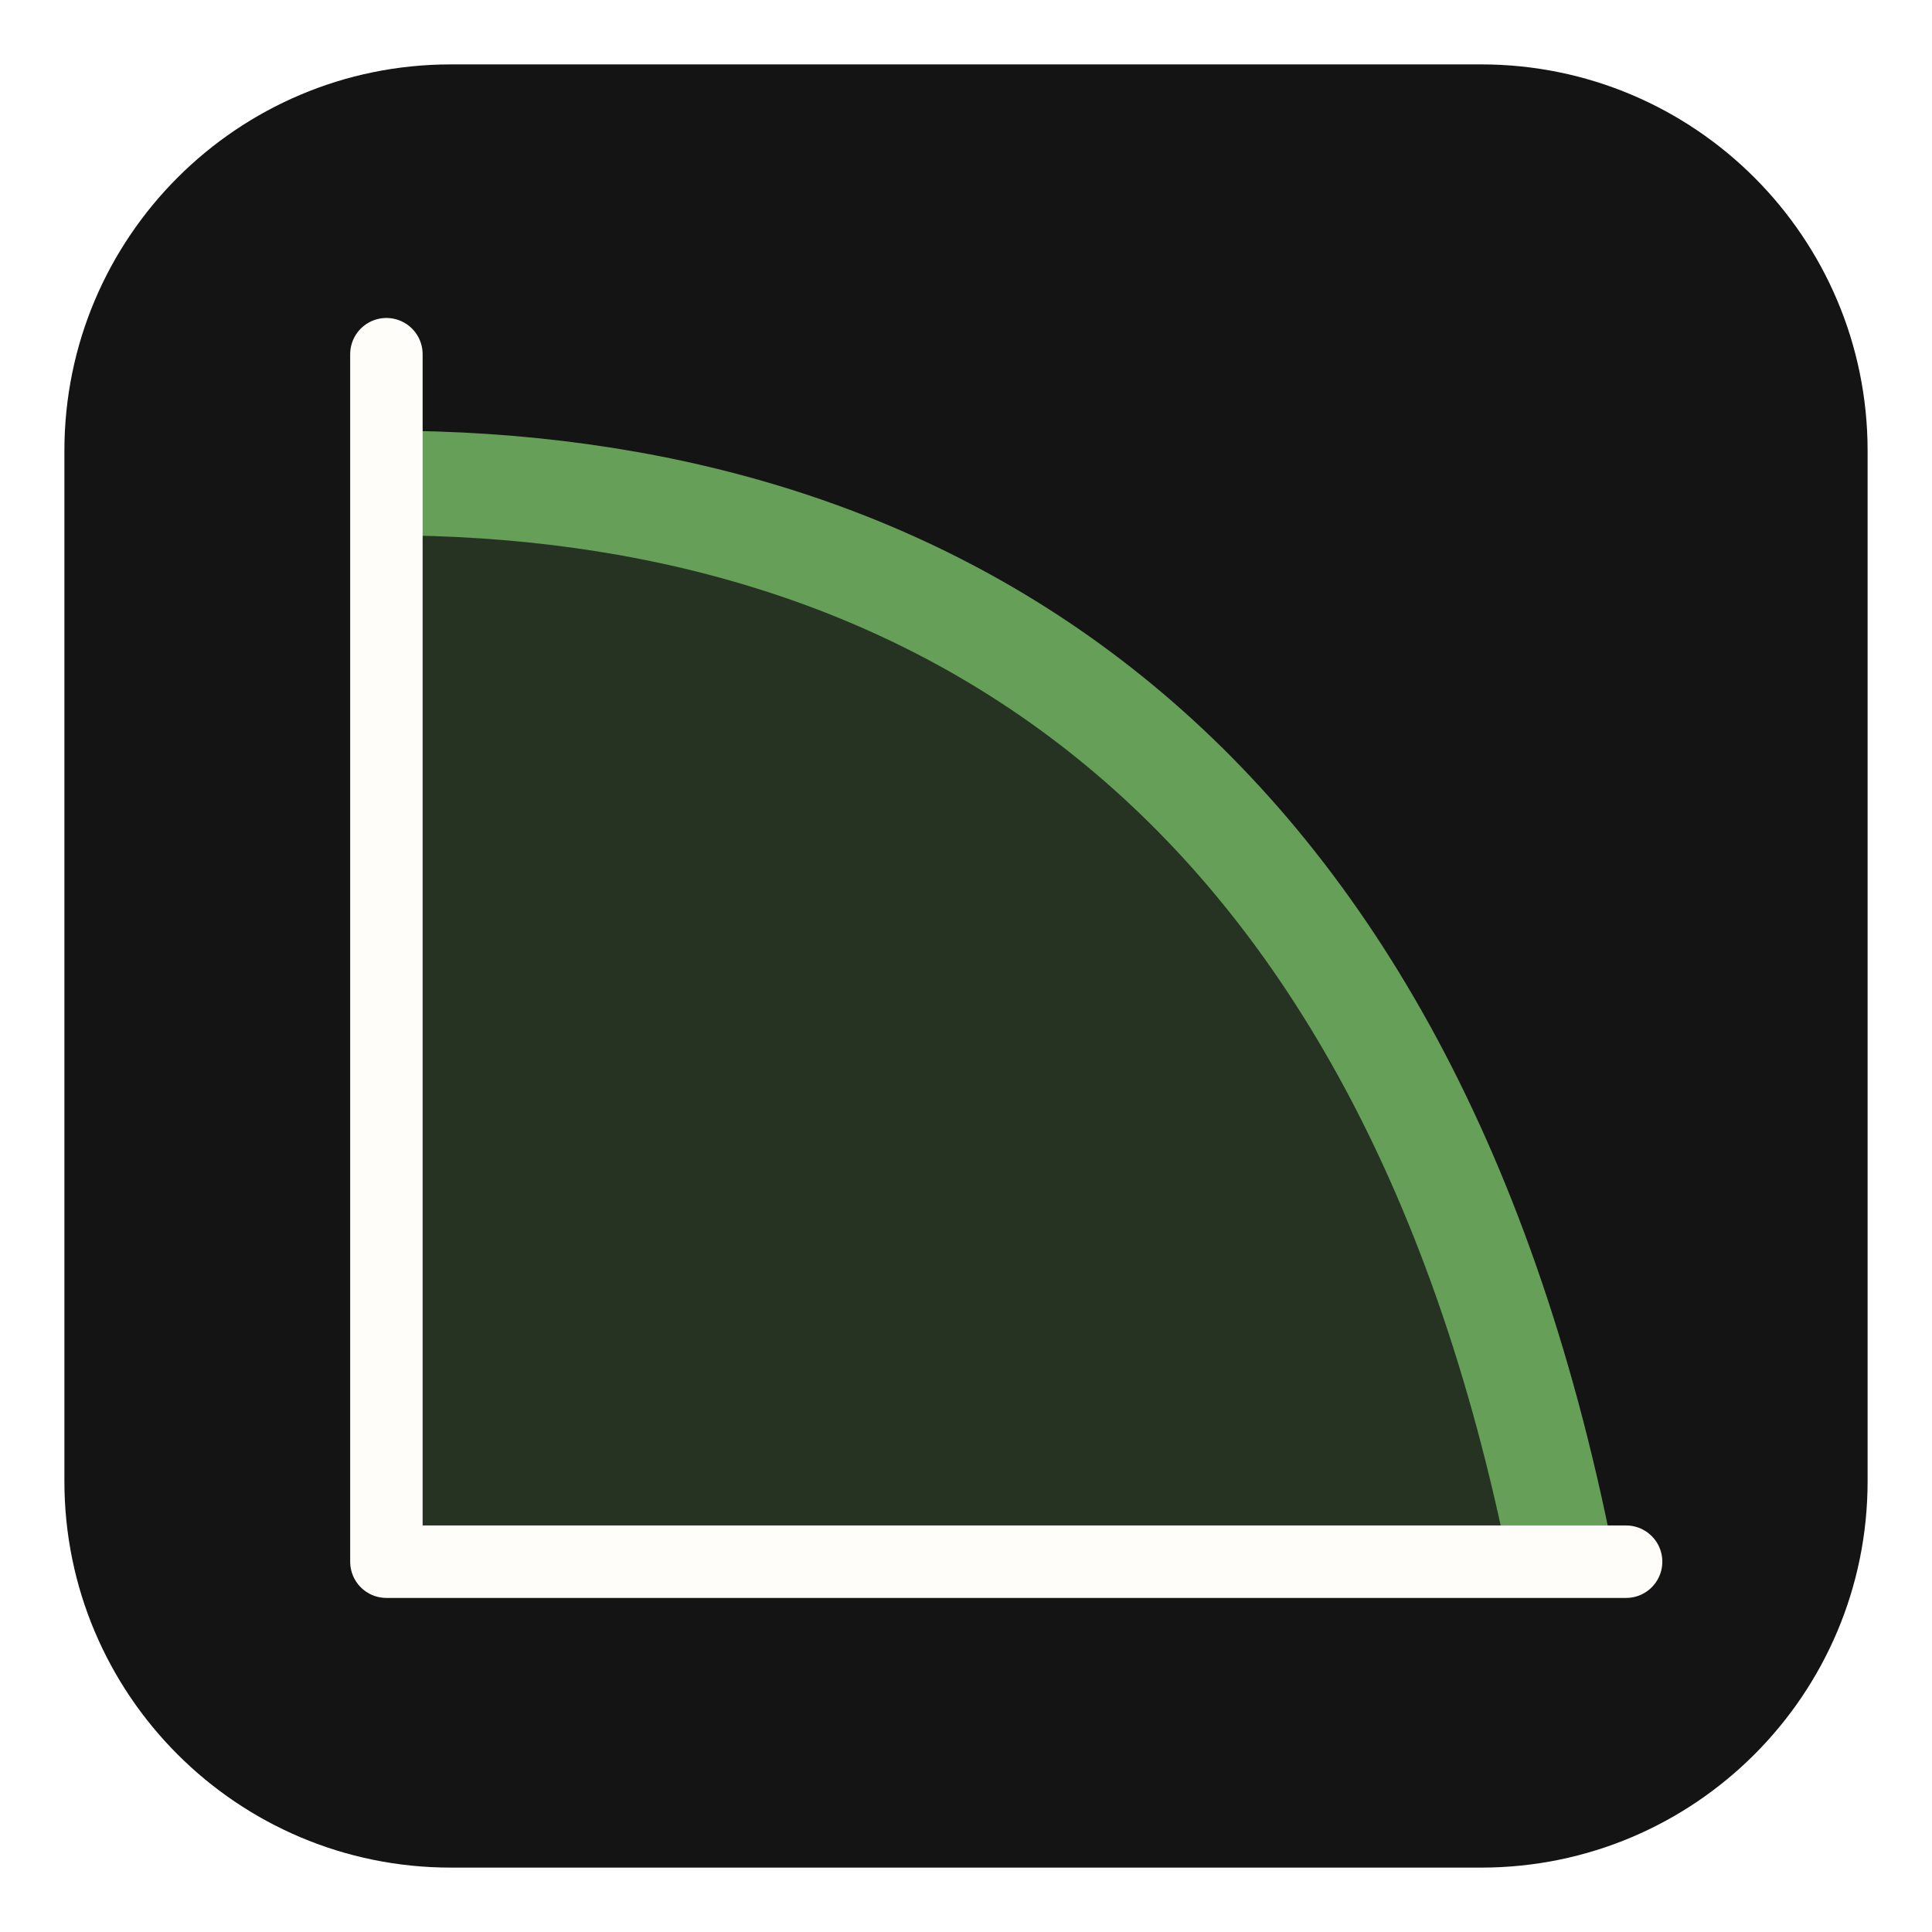
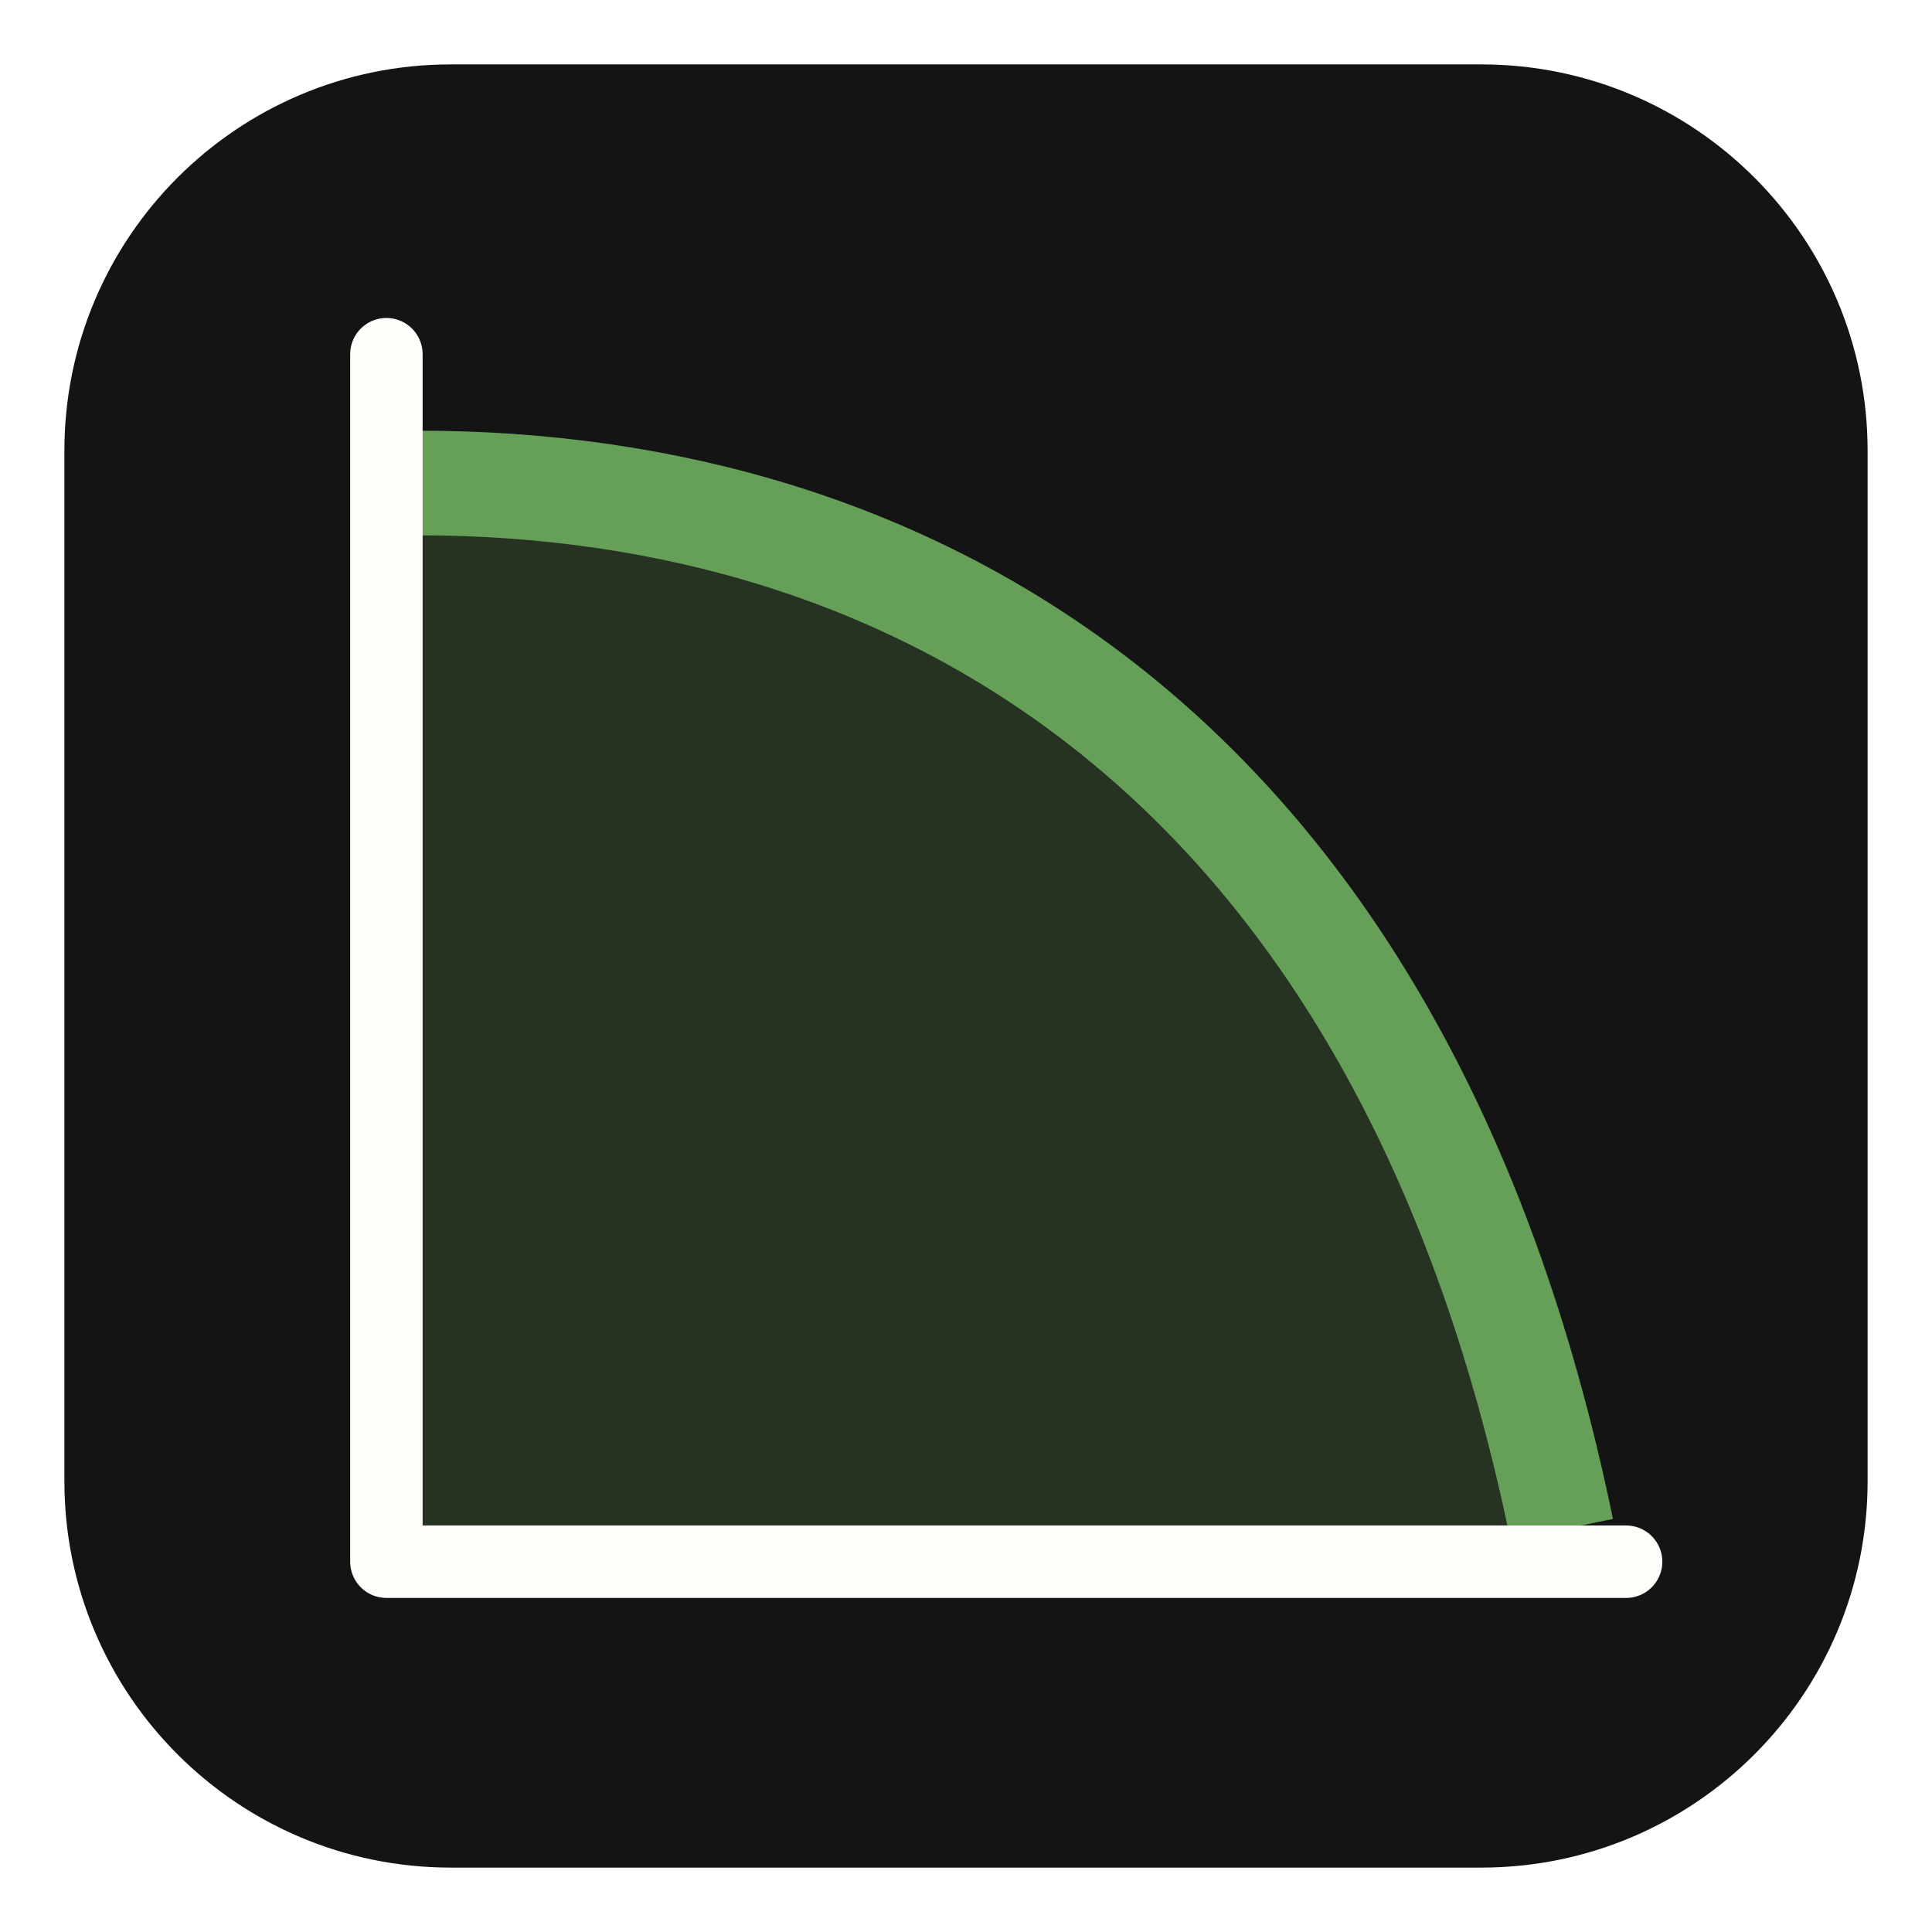
<svg xmlns="http://www.w3.org/2000/svg" viewBox="0 0 240 240" width="240" height="240" role="img" aria-labelledby="pareto-inference-mark-title">
  <rect x="8" y="8" width="224" height="224" rx="48" fill="#151414" />
  <path d="M48 60 C113 60 174 93 194 194 H48 Z" fill="#659F58" fill-opacity="0.22" />
-   <path d="M48 60 C113 60 174 93 194 194" fill="none" stroke="#659F58" stroke-width="13" stroke-linecap="butt" />
+   <path d="M52 60 C113 60 174 93 194 190" fill="none" stroke="#659F58" stroke-width="13" stroke-linecap="butt" />
  <path d="M48 44 V194 H202" fill="none" stroke="#FFFDFA" stroke-width="9" stroke-linecap="round" stroke-linejoin="round" />
</svg>
